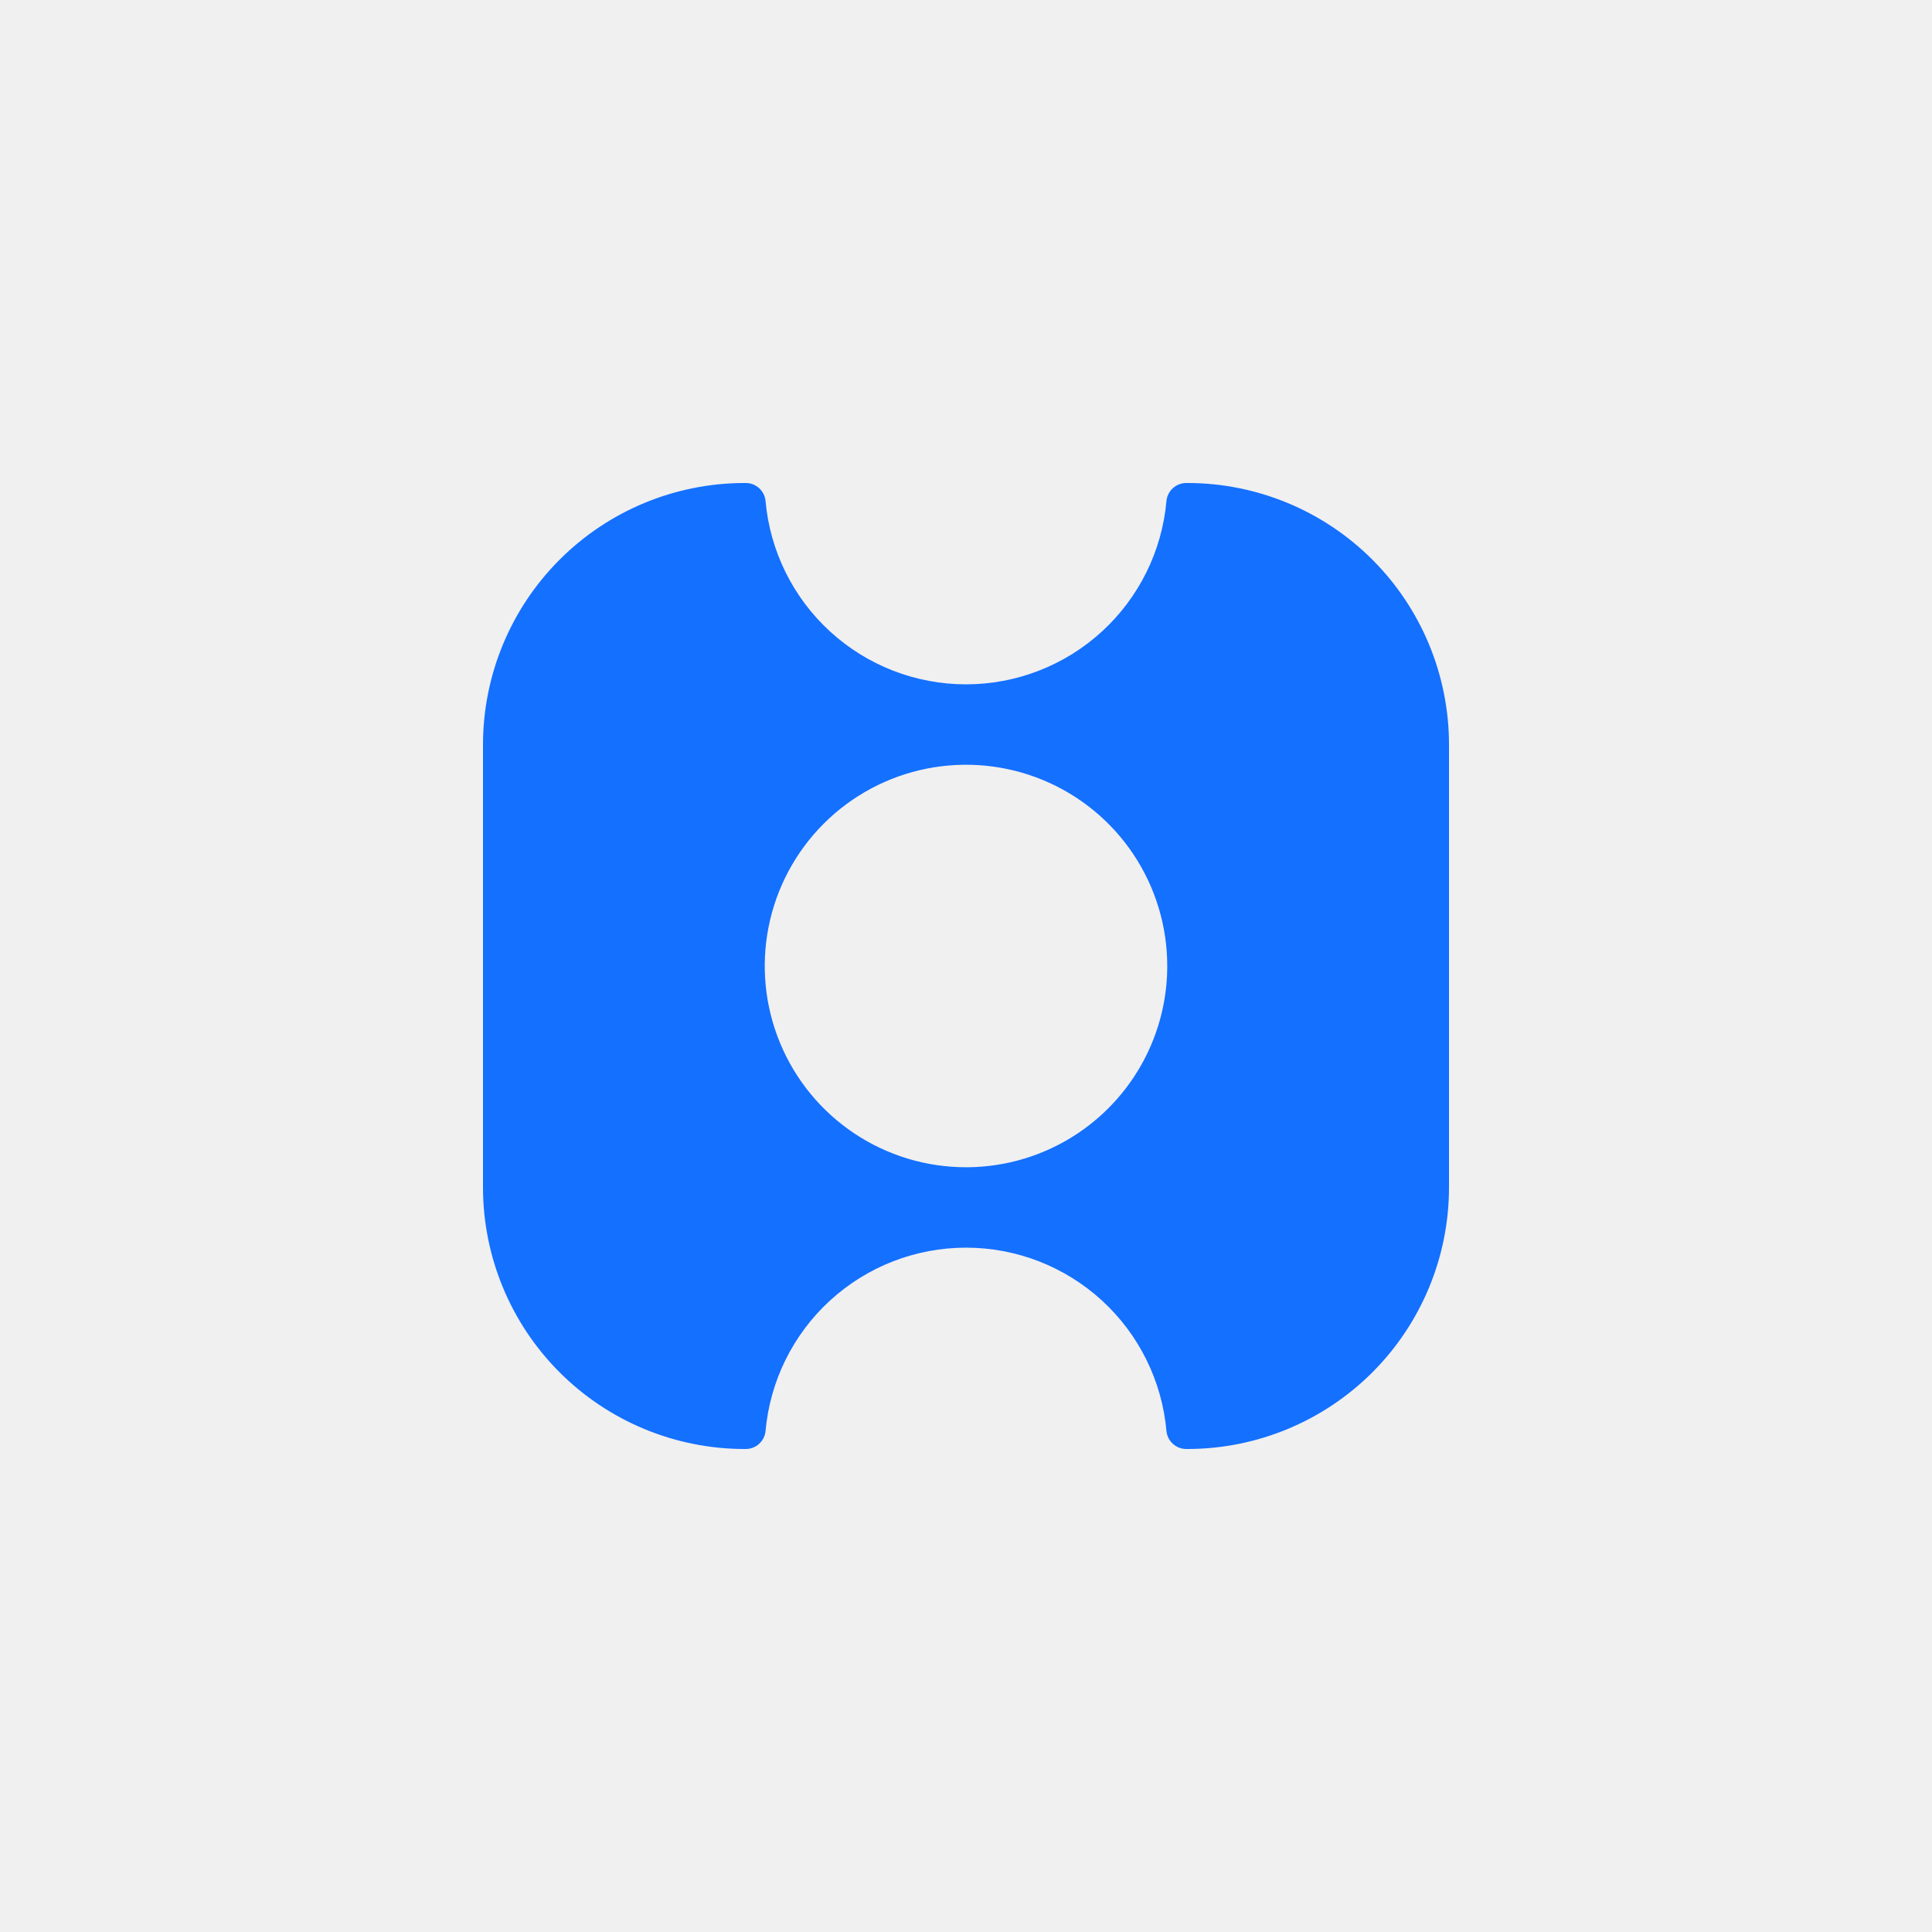
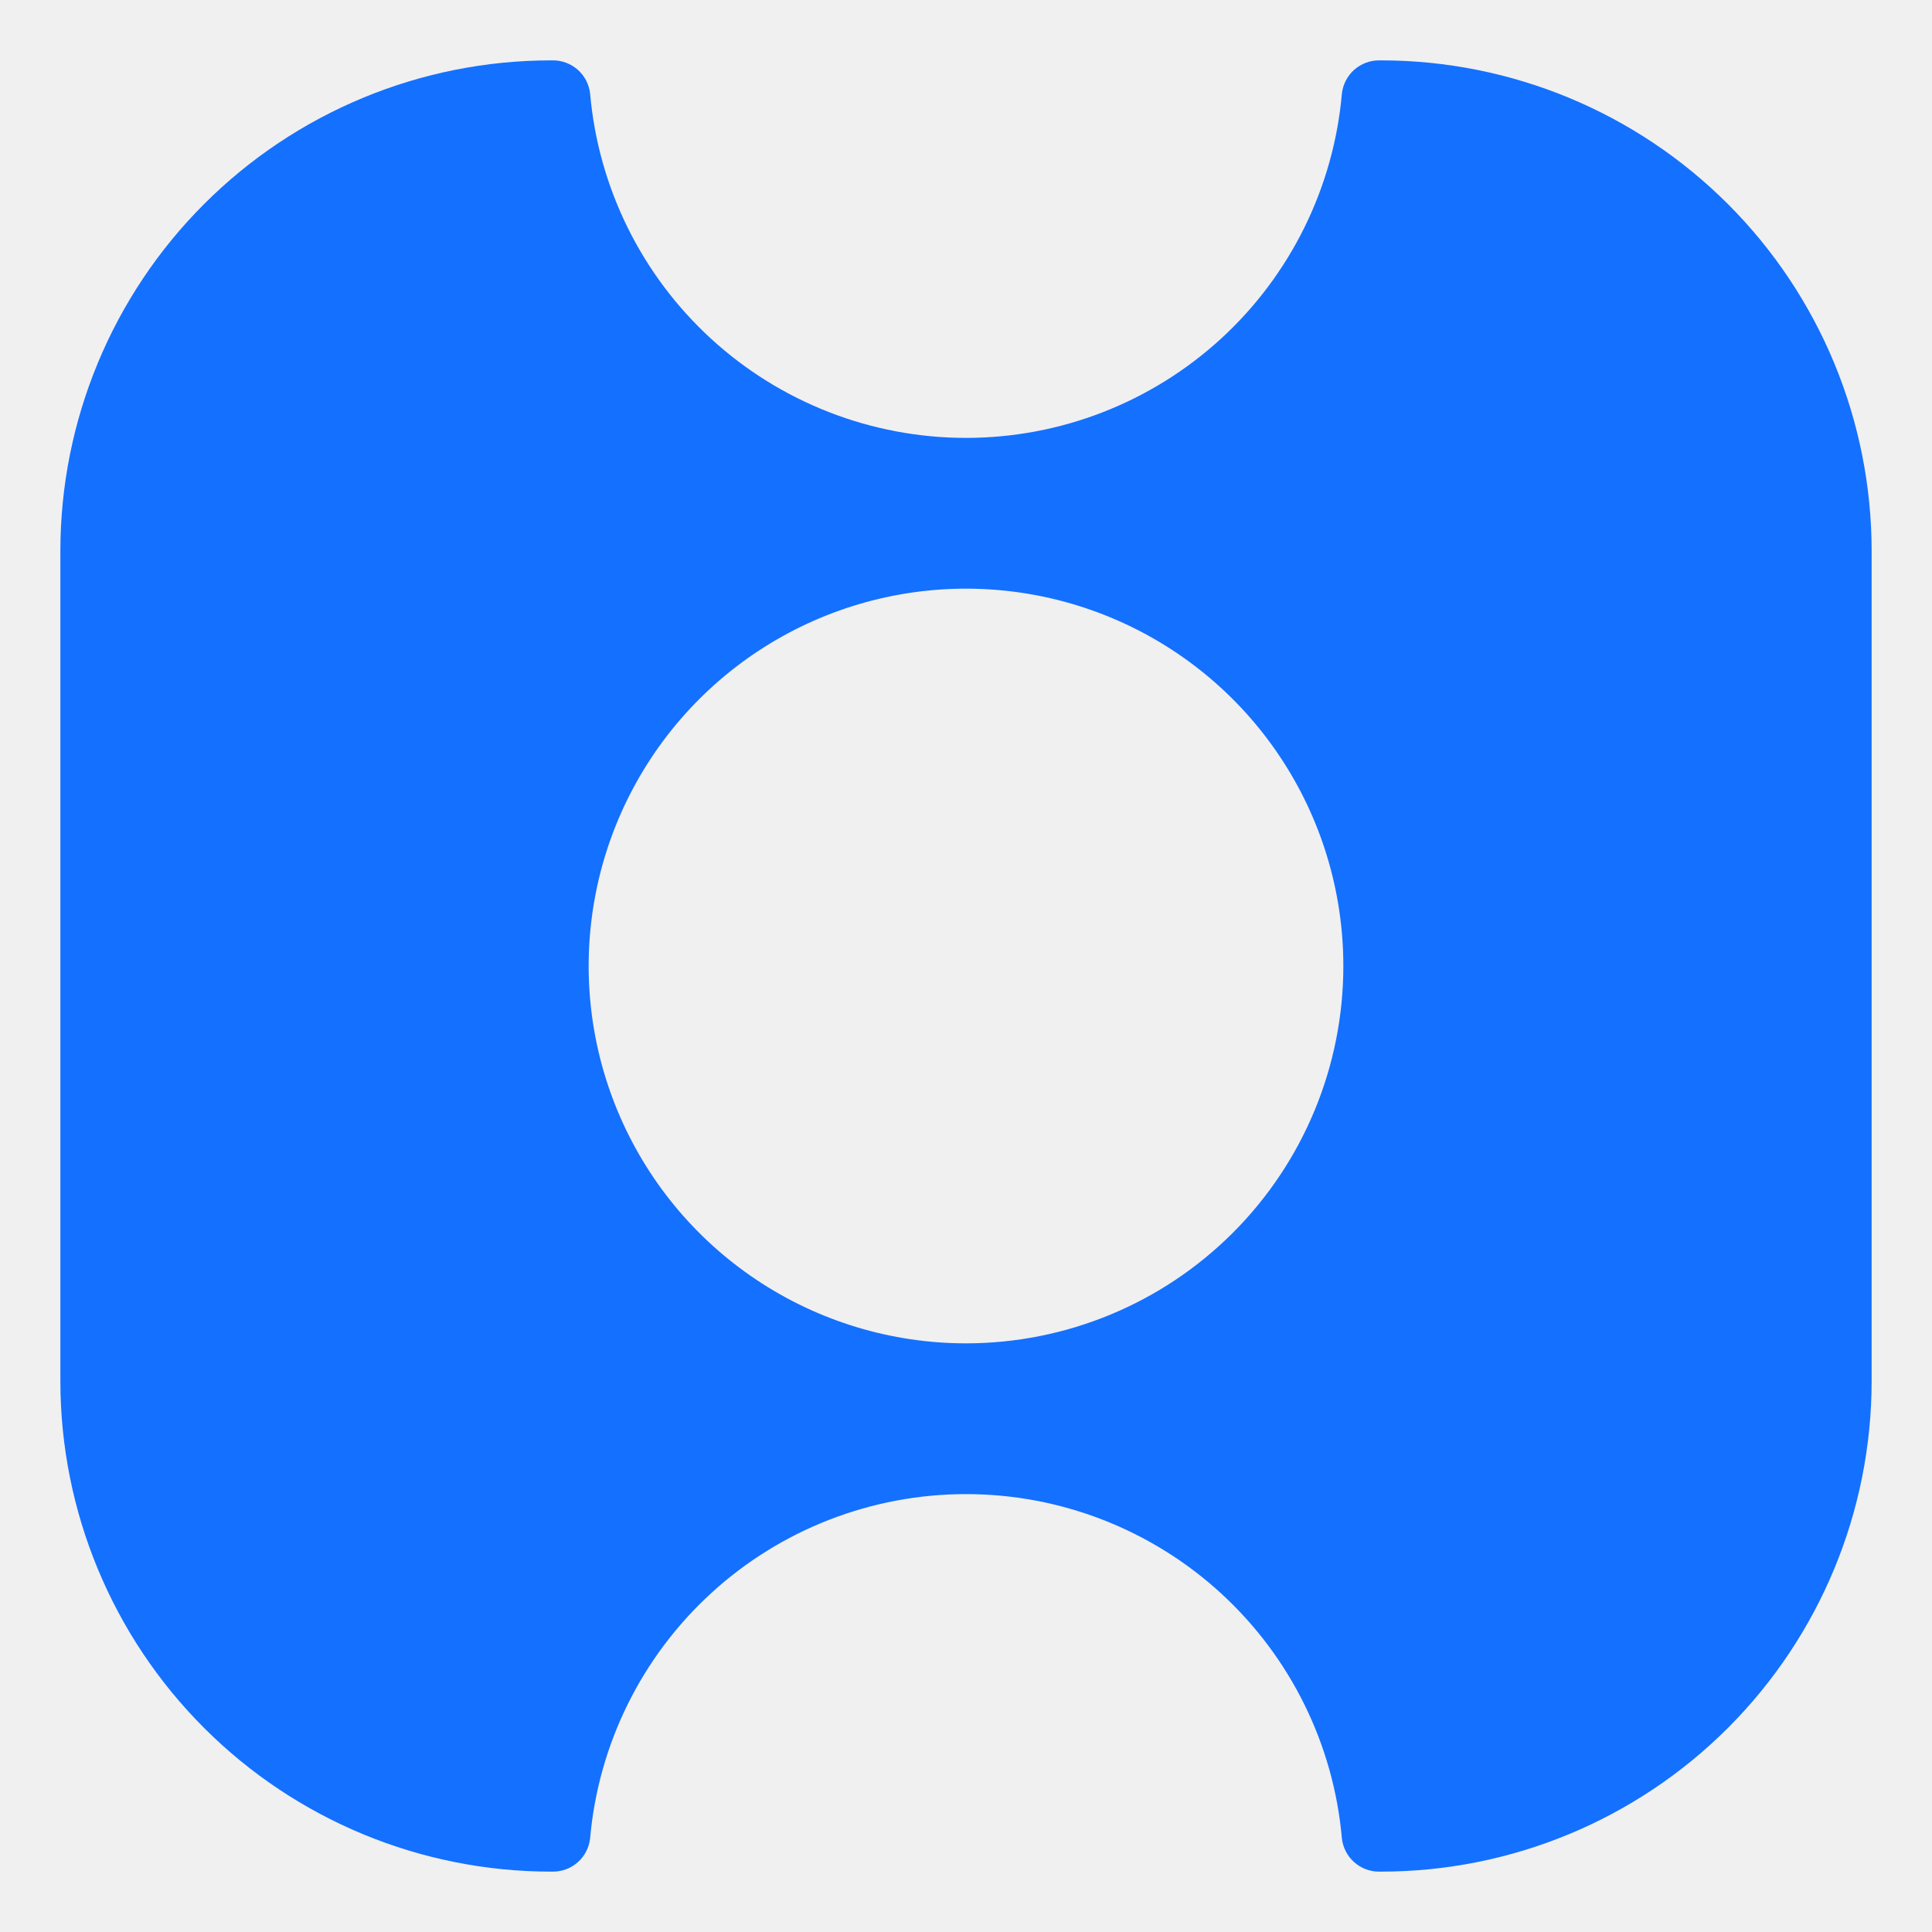
- <svg xmlns="http://www.w3.org/2000/svg" width="480" height="480" viewBox="0 0 480 480" fill="none">
+ <svg xmlns="http://www.w3.org/2000/svg" width="256" height="256" viewBox="112 112 256 256" fill="none">
  <g id="opencrvs-marque">
    <g id="Logo Icon" clip-path="url(#clip0_2093_1299)">
      <path id="Vector" d="M295.008 120H294.768C293.543 119.989 292.358 120.433 291.441 121.246C290.525 122.058 289.943 123.183 289.808 124.4C288.713 136.855 282.992 148.448 273.773 156.893C264.552 165.338 252.503 170.023 240 170.023C227.497 170.023 215.448 165.338 206.228 156.893C197.008 148.448 191.287 136.855 190.192 124.4C190.057 123.183 189.475 122.058 188.559 121.246C187.642 120.433 186.457 119.989 185.232 120H185.008C167.767 120 151.232 126.849 139.04 139.041C126.849 151.232 120 167.767 120 185.008V294.992C120 312.233 126.849 328.768 139.04 340.96C151.232 353.151 167.767 360 185.008 360H185.232C186.457 360.011 187.642 359.567 188.559 358.754C189.475 357.941 190.057 356.817 190.192 355.6C191.287 343.145 197.008 331.552 206.228 323.107C215.448 314.662 227.497 309.977 240 309.977C252.503 309.977 264.552 314.662 273.773 323.107C282.992 331.552 288.713 343.145 289.808 355.6C289.943 356.817 290.525 357.941 291.441 358.754C292.358 359.567 293.543 360.011 294.768 360H295.008C312.247 359.995 328.777 353.144 340.965 340.954C353.153 328.763 360 312.23 360 294.992V185.008C360 167.77 353.153 151.237 340.965 139.046C328.777 126.855 312.247 120.004 295.008 120ZM240 290C230.111 290 220.444 287.068 212.221 281.573C203.999 276.079 197.59 268.271 193.806 259.134C190.022 249.998 189.031 239.944 190.961 230.245C192.89 220.547 197.652 211.637 204.645 204.645C211.637 197.652 220.547 192.89 230.245 190.961C239.944 189.032 249.998 190.022 259.134 193.806C268.271 197.59 276.079 203.999 281.573 212.221C287.068 220.444 290 230.111 290 240C290 253.261 284.732 265.979 275.355 275.355C265.979 284.732 253.261 290 240 290Z" fill="#1470FF" />
    </g>
  </g>
  <defs>
    <clipPath id="clip0_2093_1299">
      <rect width="240" height="240" fill="white" transform="translate(120 120)" />
    </clipPath>
  </defs>
</svg>
